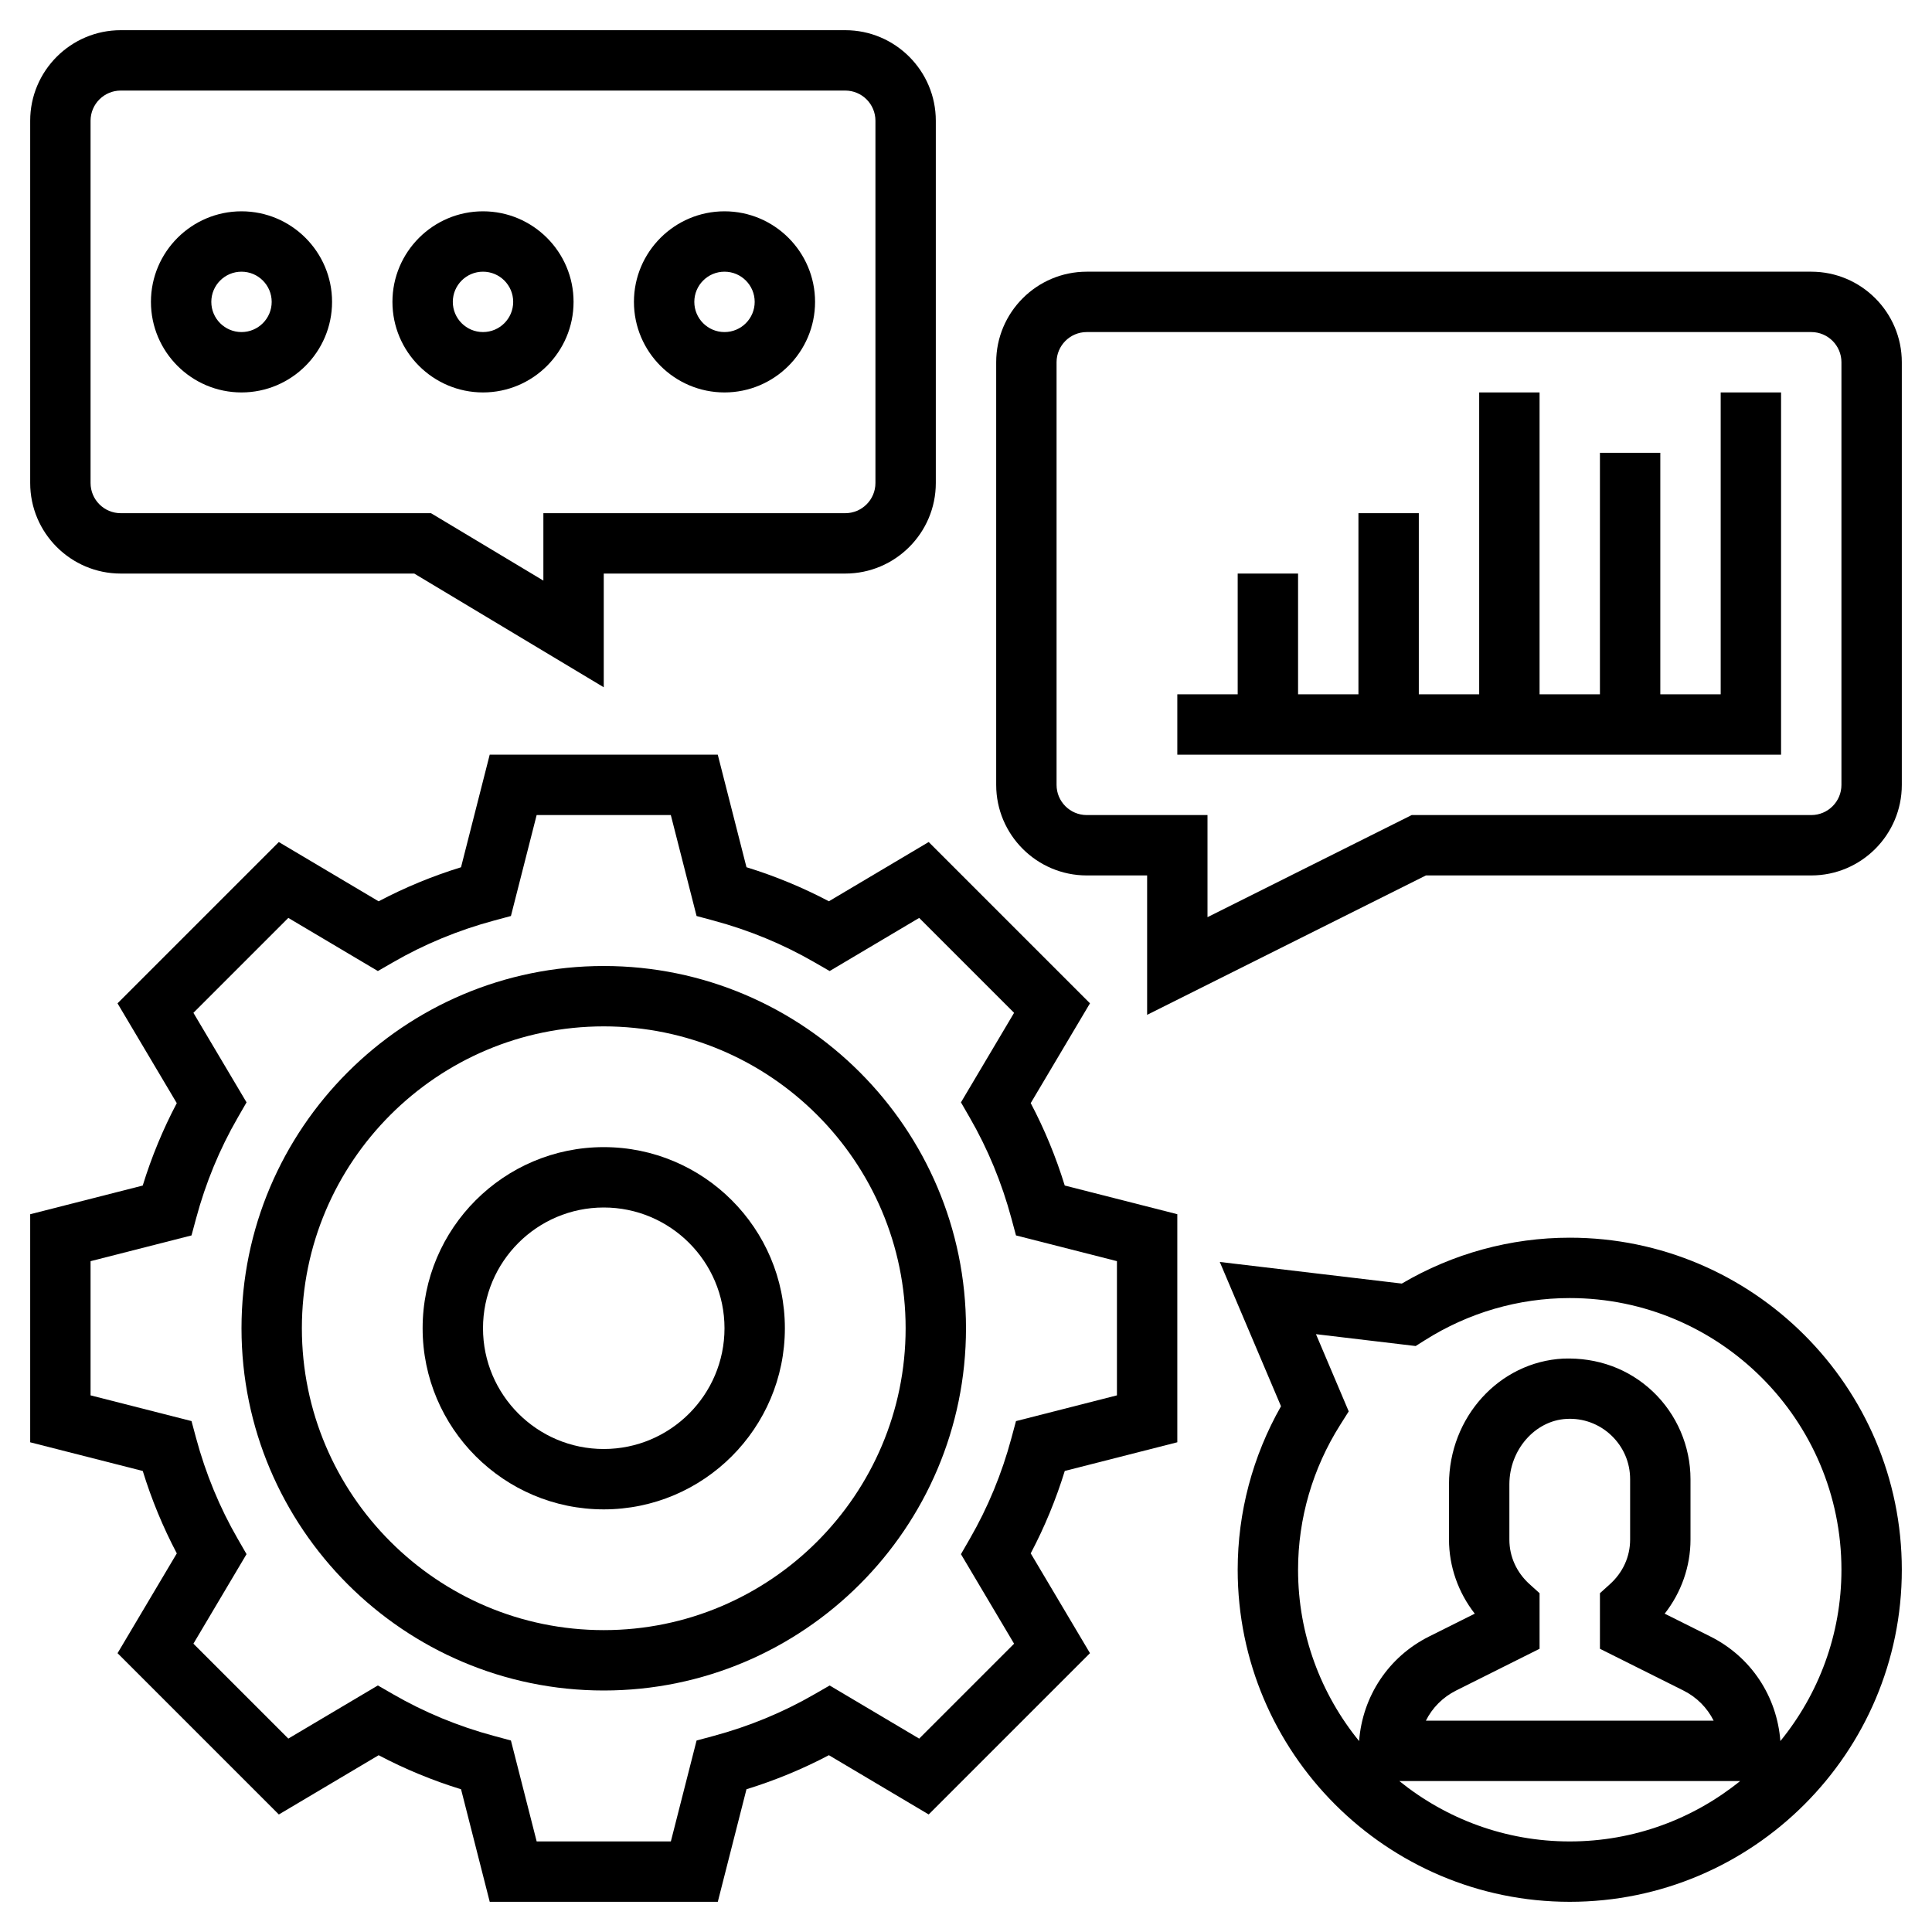
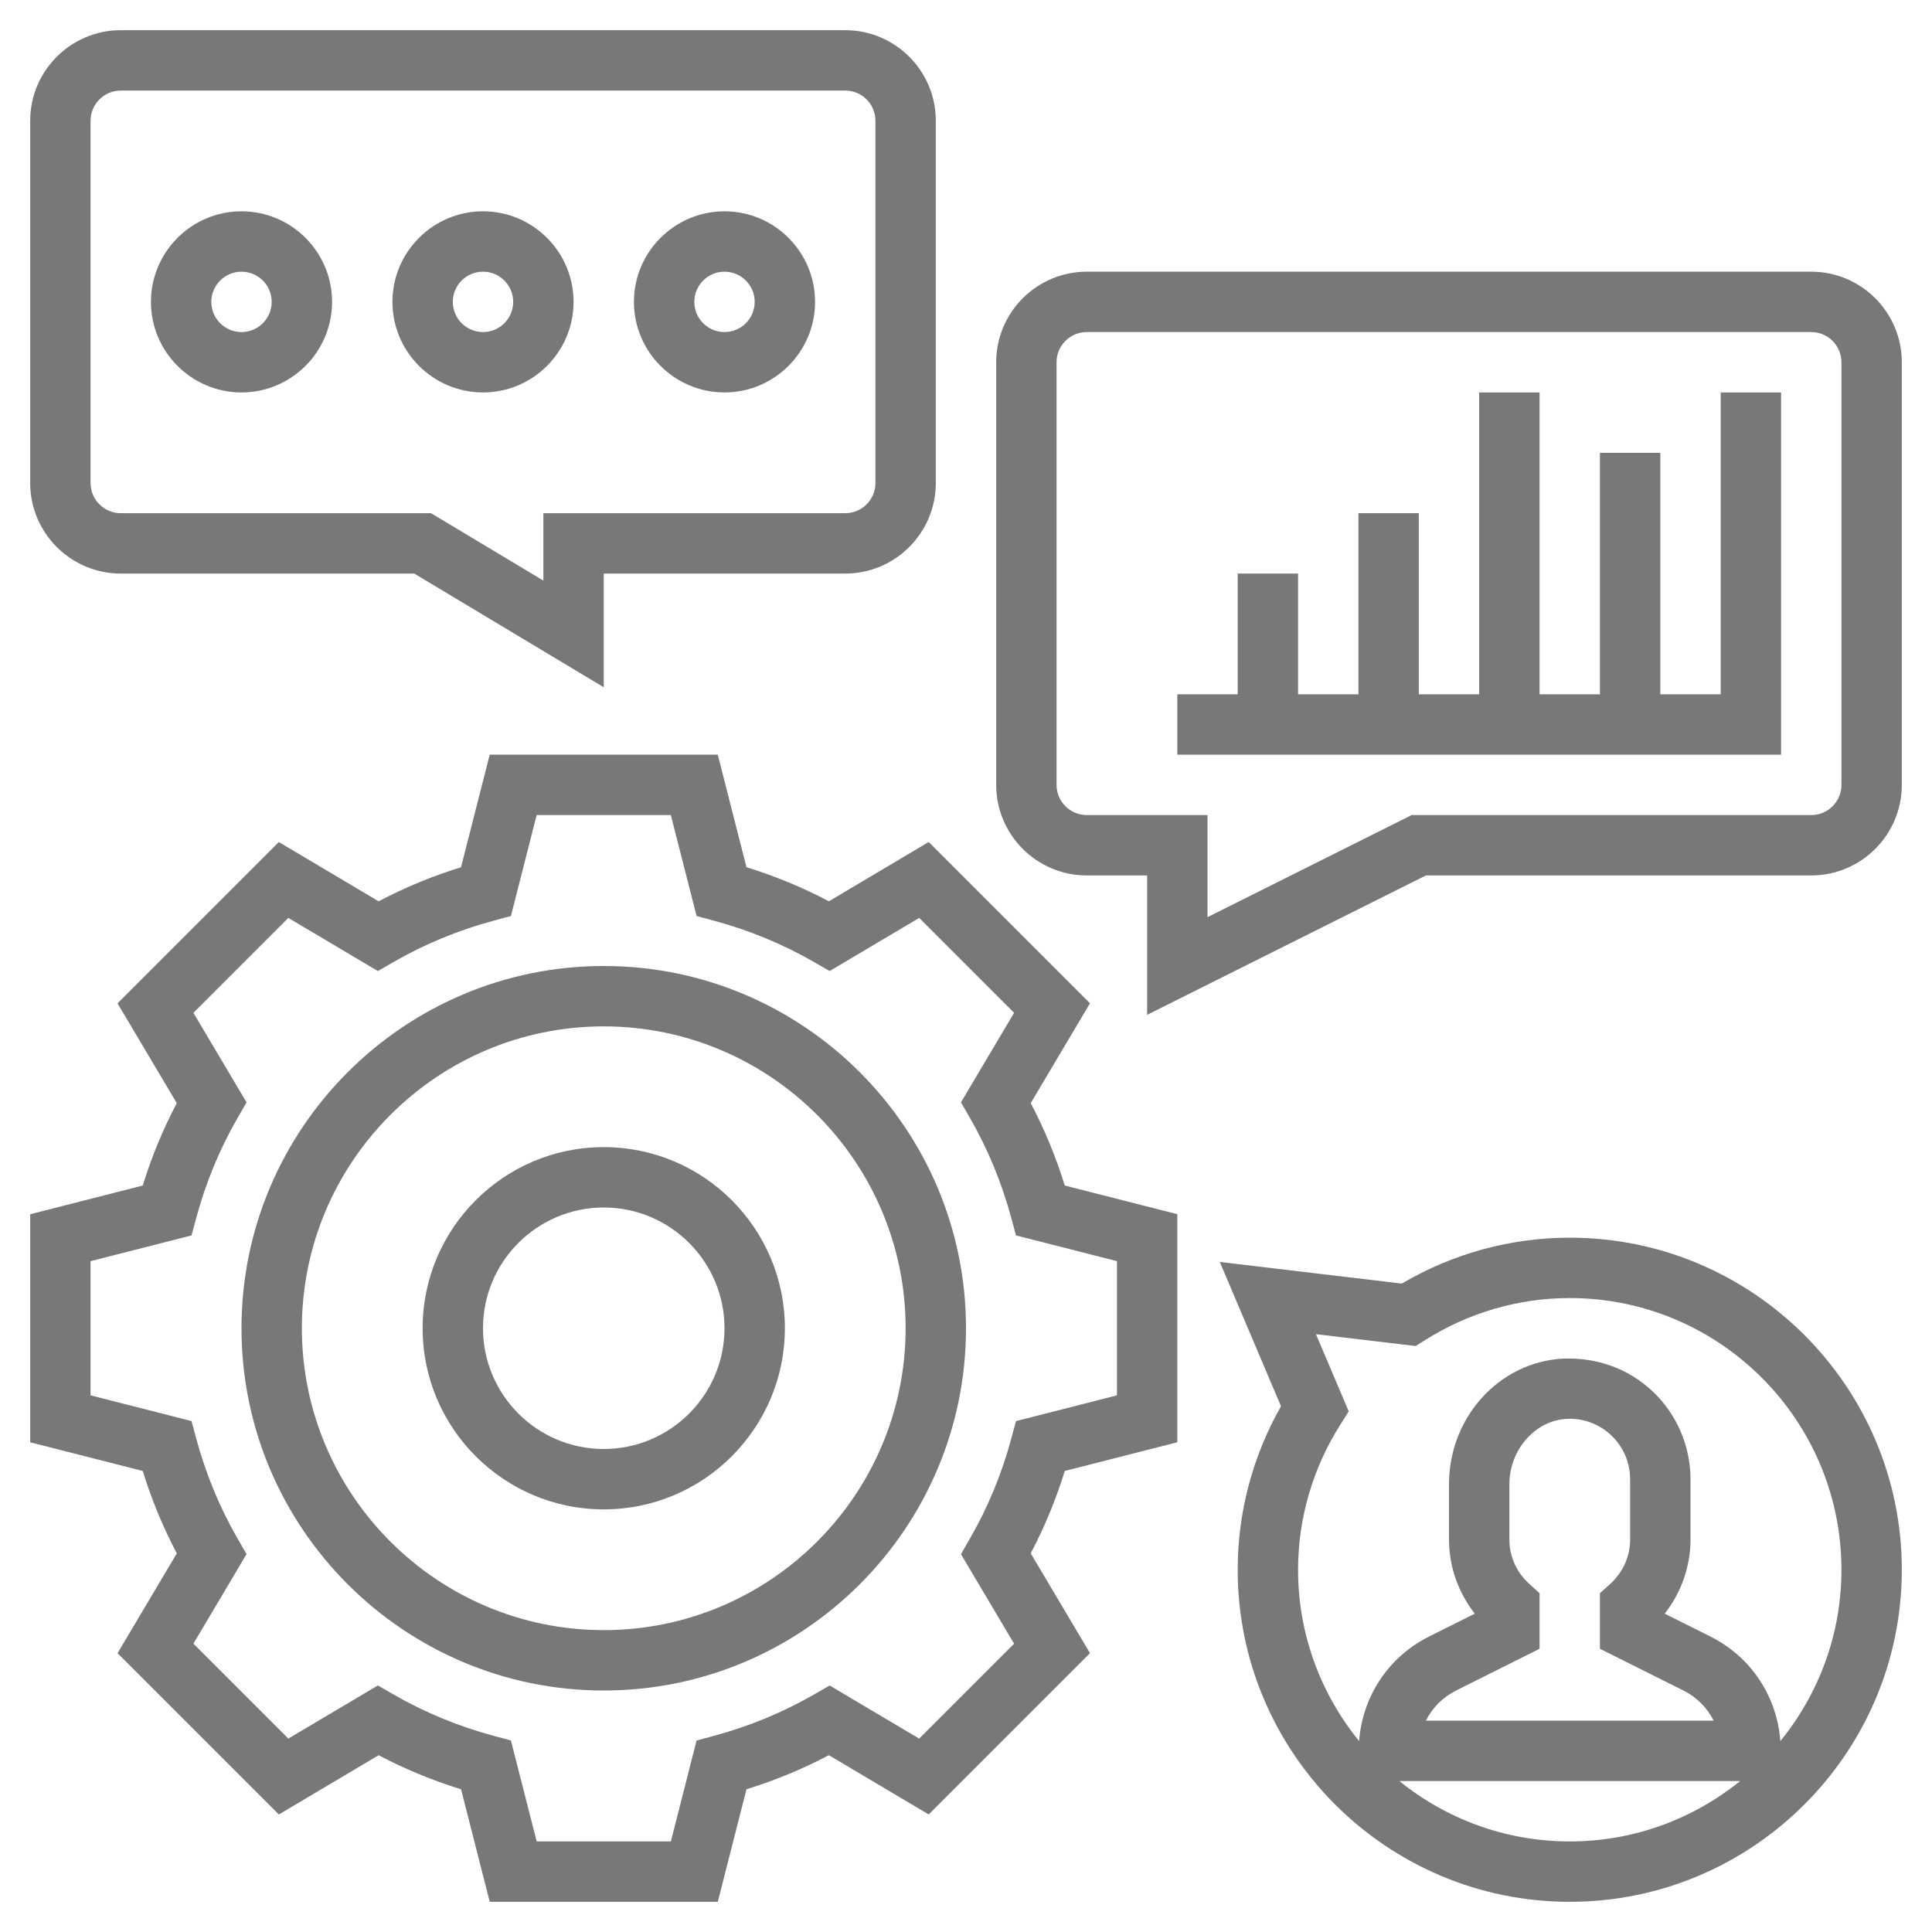
- <svg xmlns="http://www.w3.org/2000/svg" id="Layer_3" enable-background="new 0 0 64 64" height="512" viewBox="0 0 64 64" width="512">
+ <svg xmlns="http://www.w3.org/2000/svg" id="Layer_3" enable-background="new 0 0 64 64" height="512" viewBox="0 0 64 64" width="512" fill="#787878">
  <path d="m34.144 36.542 1.963-3.306-5.343-5.343-3.306 1.963c-.868-.458-1.783-.836-2.73-1.128l-.951-3.728h-7.555l-.95 3.729c-.947.292-1.862.67-2.73 1.128l-3.306-1.963-5.343 5.343 1.963 3.306c-.458.868-.836 1.783-1.128 2.73l-3.728.95v7.555l3.729.95c.292.947.67 1.862 1.128 2.73l-1.963 3.306 5.343 5.343 3.306-1.963c.868.458 1.783.836 2.73 1.128l.95 3.728h7.555l.95-3.729c.947-.292 1.862-.67 2.73-1.128l3.306 1.963 5.343-5.343-1.963-3.306c.458-.868.836-1.783 1.128-2.73l3.728-.95v-7.555l-3.729-.95c-.292-.947-.669-1.862-1.127-2.73zm2.856 9.681-3.344.853-.152.564c-.316 1.177-.78 2.3-1.379 3.337l-.292.507 1.76 2.966-3.144 3.144-2.966-1.76-.507.292c-1.037.599-2.16 1.062-3.337 1.379l-.564.152-.852 3.343h-4.445l-.853-3.344-.564-.152c-1.177-.316-2.3-.78-3.337-1.379l-.507-.292-2.966 1.76-3.144-3.144 1.76-2.966-.292-.507c-.599-1.037-1.062-2.16-1.379-3.337l-.152-.564-3.344-.852v-4.445l3.344-.853.152-.564c.316-1.177.78-2.3 1.379-3.337l.292-.507-1.76-2.966 3.144-3.144 2.966 1.76.507-.292c1.037-.599 2.16-1.062 3.337-1.379l.564-.152.852-3.344h4.445l.853 3.344.564.152c1.177.316 2.3.78 3.337 1.379l.507.292 2.966-1.76 3.144 3.144-1.76 2.966.292.507c.599 1.037 1.062 2.16 1.379 3.337l.152.564 3.344.852z" />
  <path d="m20 32c-6.617 0-12 5.383-12 12s5.383 12 12 12 12-5.383 12-12-5.383-12-12-12zm0 22c-5.514 0-10-4.486-10-10s4.486-10 10-10 10 4.486 10 10-4.486 10-10 10z" />
  <path d="m20 38c-3.309 0-6 2.691-6 6s2.691 6 6 6 6-2.691 6-6-2.691-6-6-6zm0 10c-2.206 0-4-1.794-4-4s1.794-4 4-4 4 1.794 4 4-1.794 4-4 4z" />
  <path d="m60 9h-24c-1.654 0-3 1.346-3 3v14c0 1.654 1.346 3 3 3h2v4.618l9.236-4.618h12.764c1.654 0 3-1.346 3-3v-14c0-1.654-1.346-3-3-3zm1 17c0 .552-.448 1-1 1h-13.236l-6.764 3.382v-3.382h-4c-.552 0-1-.448-1-1v-14c0-.552.448-1 1-1h24c.552 0 1 .448 1 1z" />
  <path d="m4 19h9.723l6.277 3.767v-3.767h8c1.654 0 3-1.346 3-3v-12c0-1.654-1.346-3-3-3h-24c-1.654 0-3 1.346-3 3v12c0 1.654 1.346 3 3 3zm-1-15c0-.552.448-1 1-1h24c.552 0 1 .448 1 1v12c0 .552-.448 1-1 1h-10v2.233l-3.723-2.233h-10.277c-.552 0-1-.448-1-1z" />
  <path d="m57 23h-2v-8h-2v8h-2v-10h-2v10h-2v-6h-2v6h-2v-4h-2v4h-2v2h20v-12h-2z" />
  <path d="m8 13c1.654 0 3-1.346 3-3s-1.346-3-3-3-3 1.346-3 3 1.346 3 3 3zm0-4c.552 0 1 .448 1 1s-.448 1-1 1-1-.448-1-1 .448-1 1-1z" />
  <path d="m16 13c1.654 0 3-1.346 3-3s-1.346-3-3-3-3 1.346-3 3 1.346 3 3 3zm0-4c.552 0 1 .448 1 1s-.448 1-1 1-1-.448-1-1 .448-1 1-1z" />
  <path d="m24 13c1.654 0 3-1.346 3-3s-1.346-3-3-3-3 1.346-3 3 1.346 3 3 3zm0-4c.552 0 1 .448 1 1s-.448 1-1 1-1-.448-1-1 .448-1 1-1z" />
  <path d="m52 41c-1.956 0-3.871.524-5.563 1.52l-6.03-.716 2.028 4.78c-.941 1.656-1.435 3.517-1.435 5.416 0 6.065 4.935 11 11 11s11-4.935 11-11-4.935-11-11-11zm-5.645 18h11.289c-1.545 1.248-3.508 2-5.645 2s-4.098-.752-5.644-2zm4.315-6.521c-.432-.389-.67-.915-.67-1.479v-1.83c0-1.141.849-2.112 1.891-2.167.548-.032 1.084.164 1.486.547.401.382.623.896.623 1.45v2c0 .564-.238 1.09-.67 1.479l-.33.298v1.841l2.764 1.382c.445.222.791.575 1.003 1h-9.533c.212-.425.559-.778 1.003-1l2.763-1.382v-1.841zm8.307 5.196c-.112-1.482-.973-2.791-2.319-3.464l-1.513-.756c.549-.7.855-1.565.855-2.455v-2c0-1.092-.454-2.149-1.246-2.901-.804-.762-1.844-1.134-2.968-1.094-2.123.111-3.786 1.941-3.786 4.165v1.83c0 .89.306 1.755.854 2.455l-1.513.756c-1.346.673-2.207 1.982-2.319 3.464-1.262-1.55-2.022-3.525-2.022-5.675 0-1.696.483-3.357 1.398-4.803l.28-.443-1.085-2.558 3.303.393.301-.19c1.446-.916 3.107-1.399 4.803-1.399 4.963 0 9 4.037 9 9 0 2.15-.76 4.125-2.023 5.675z" />
</svg>
